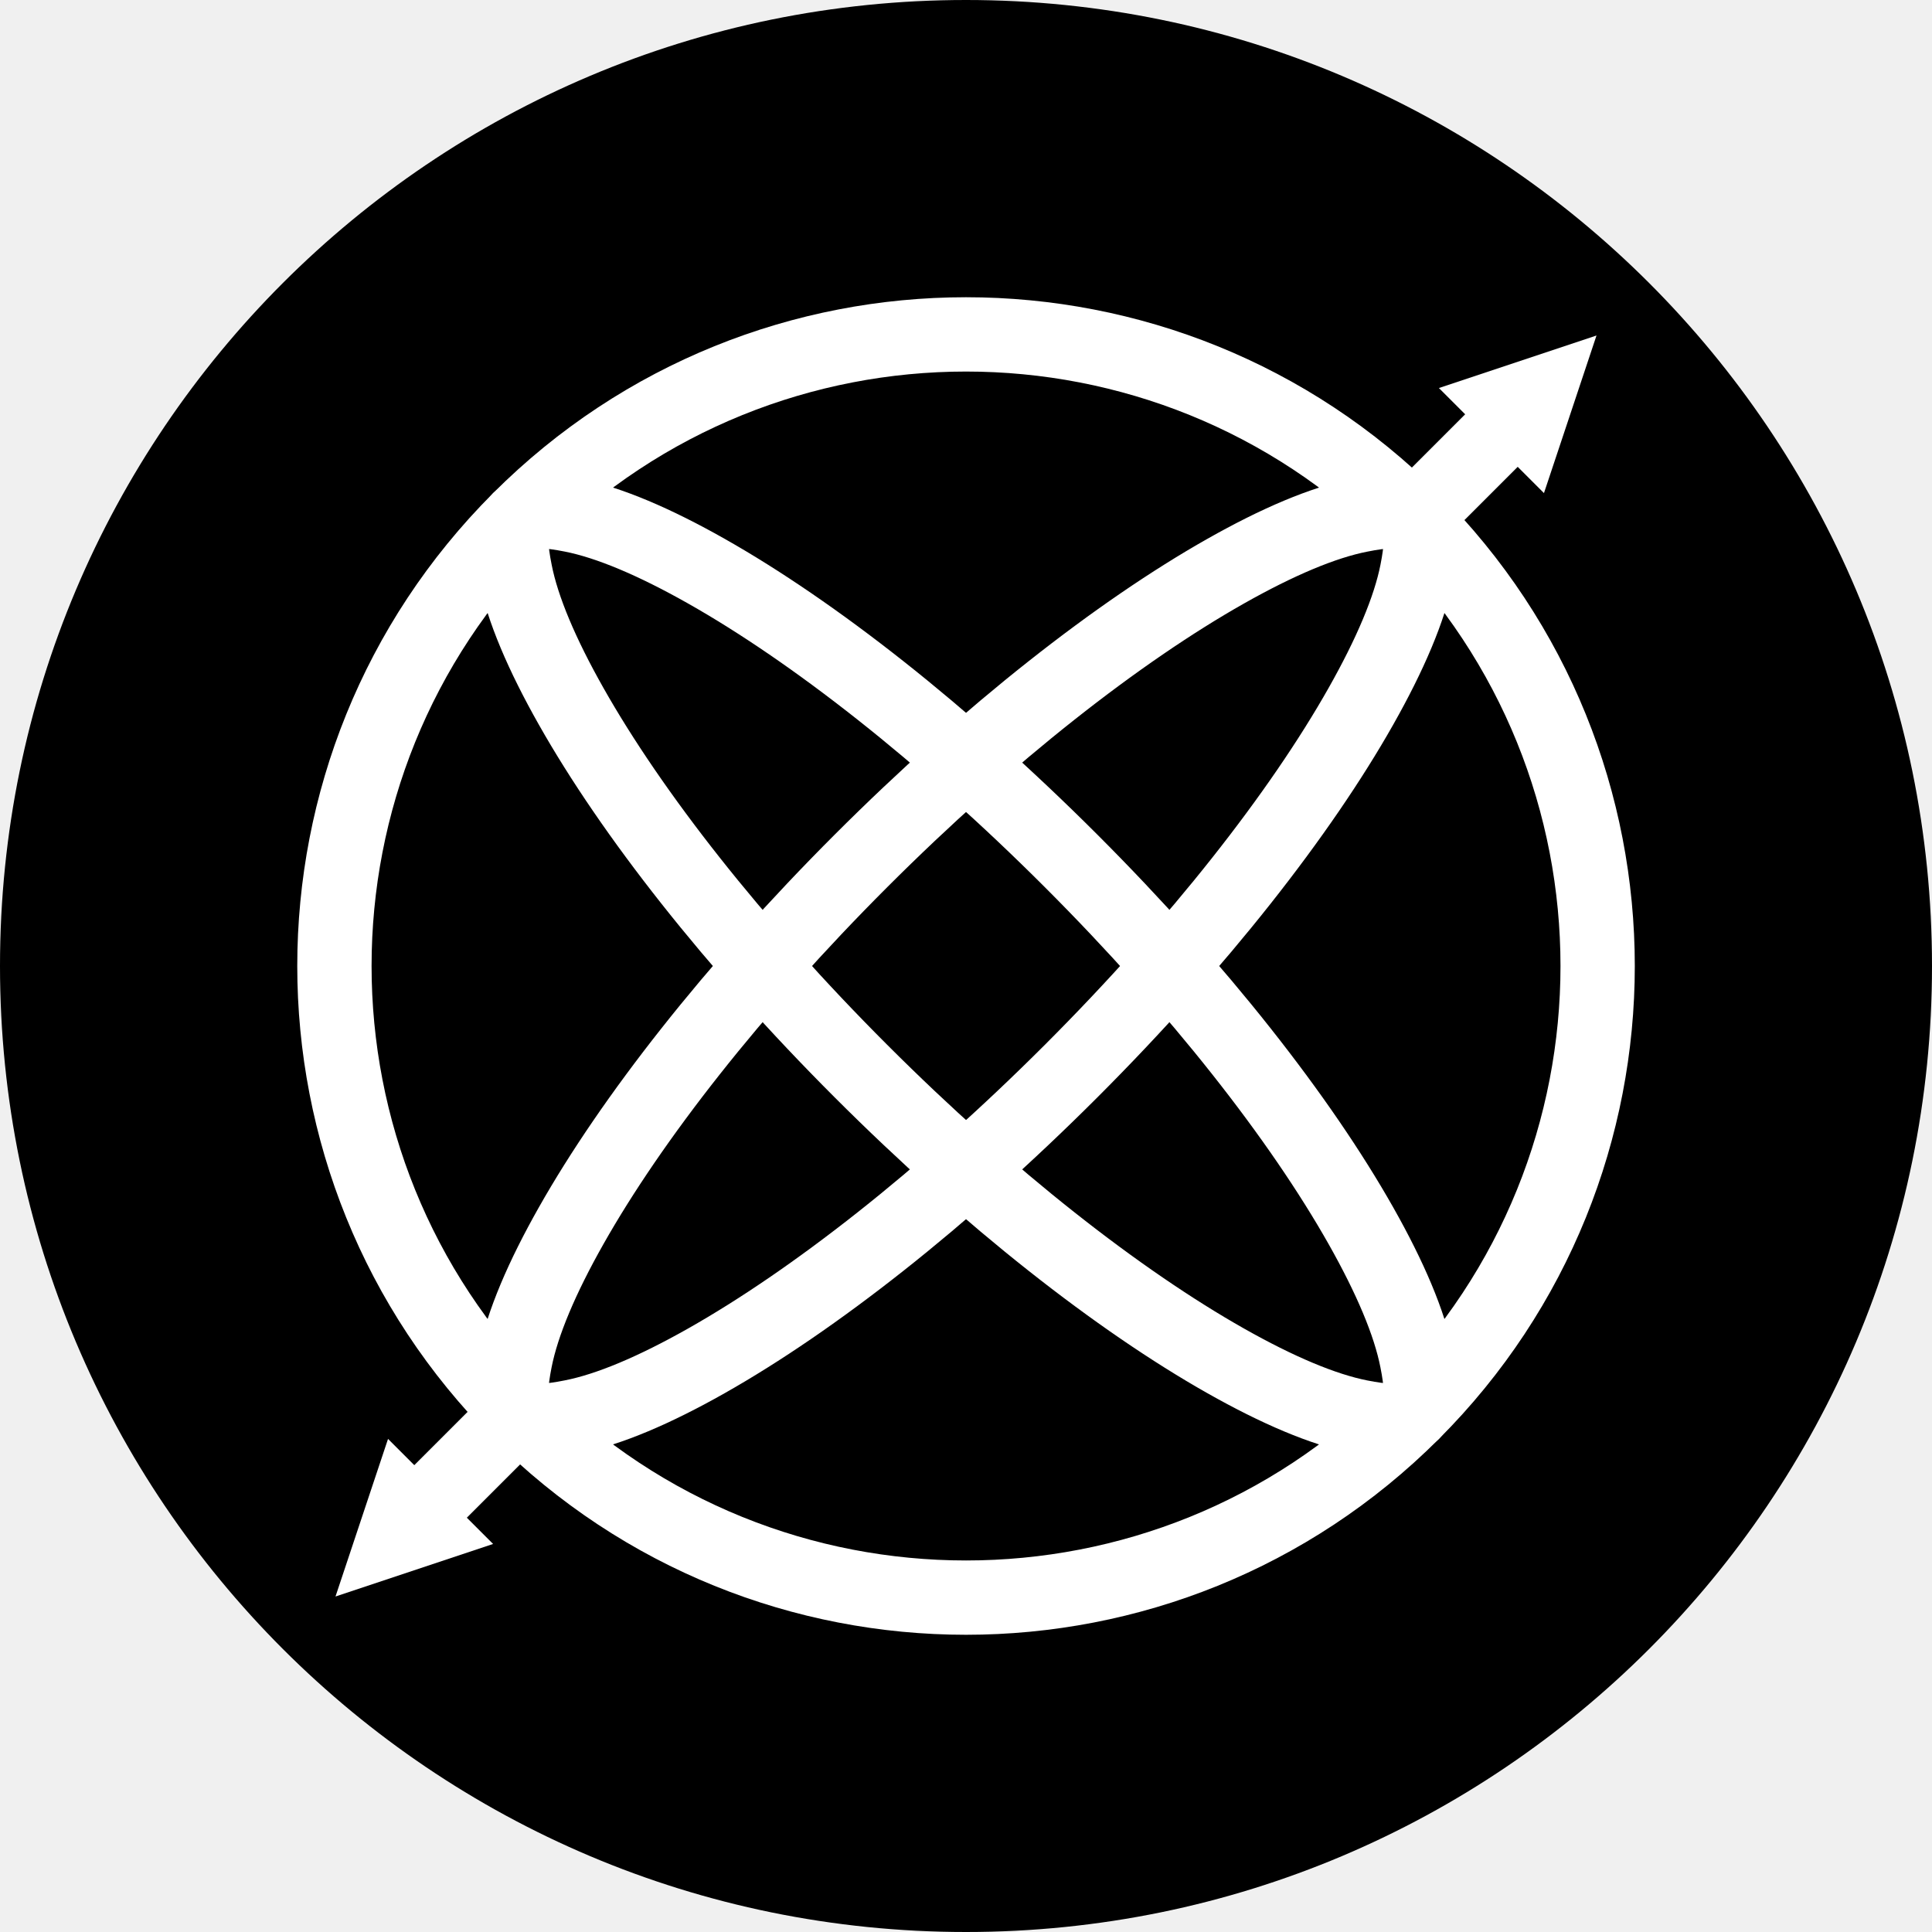
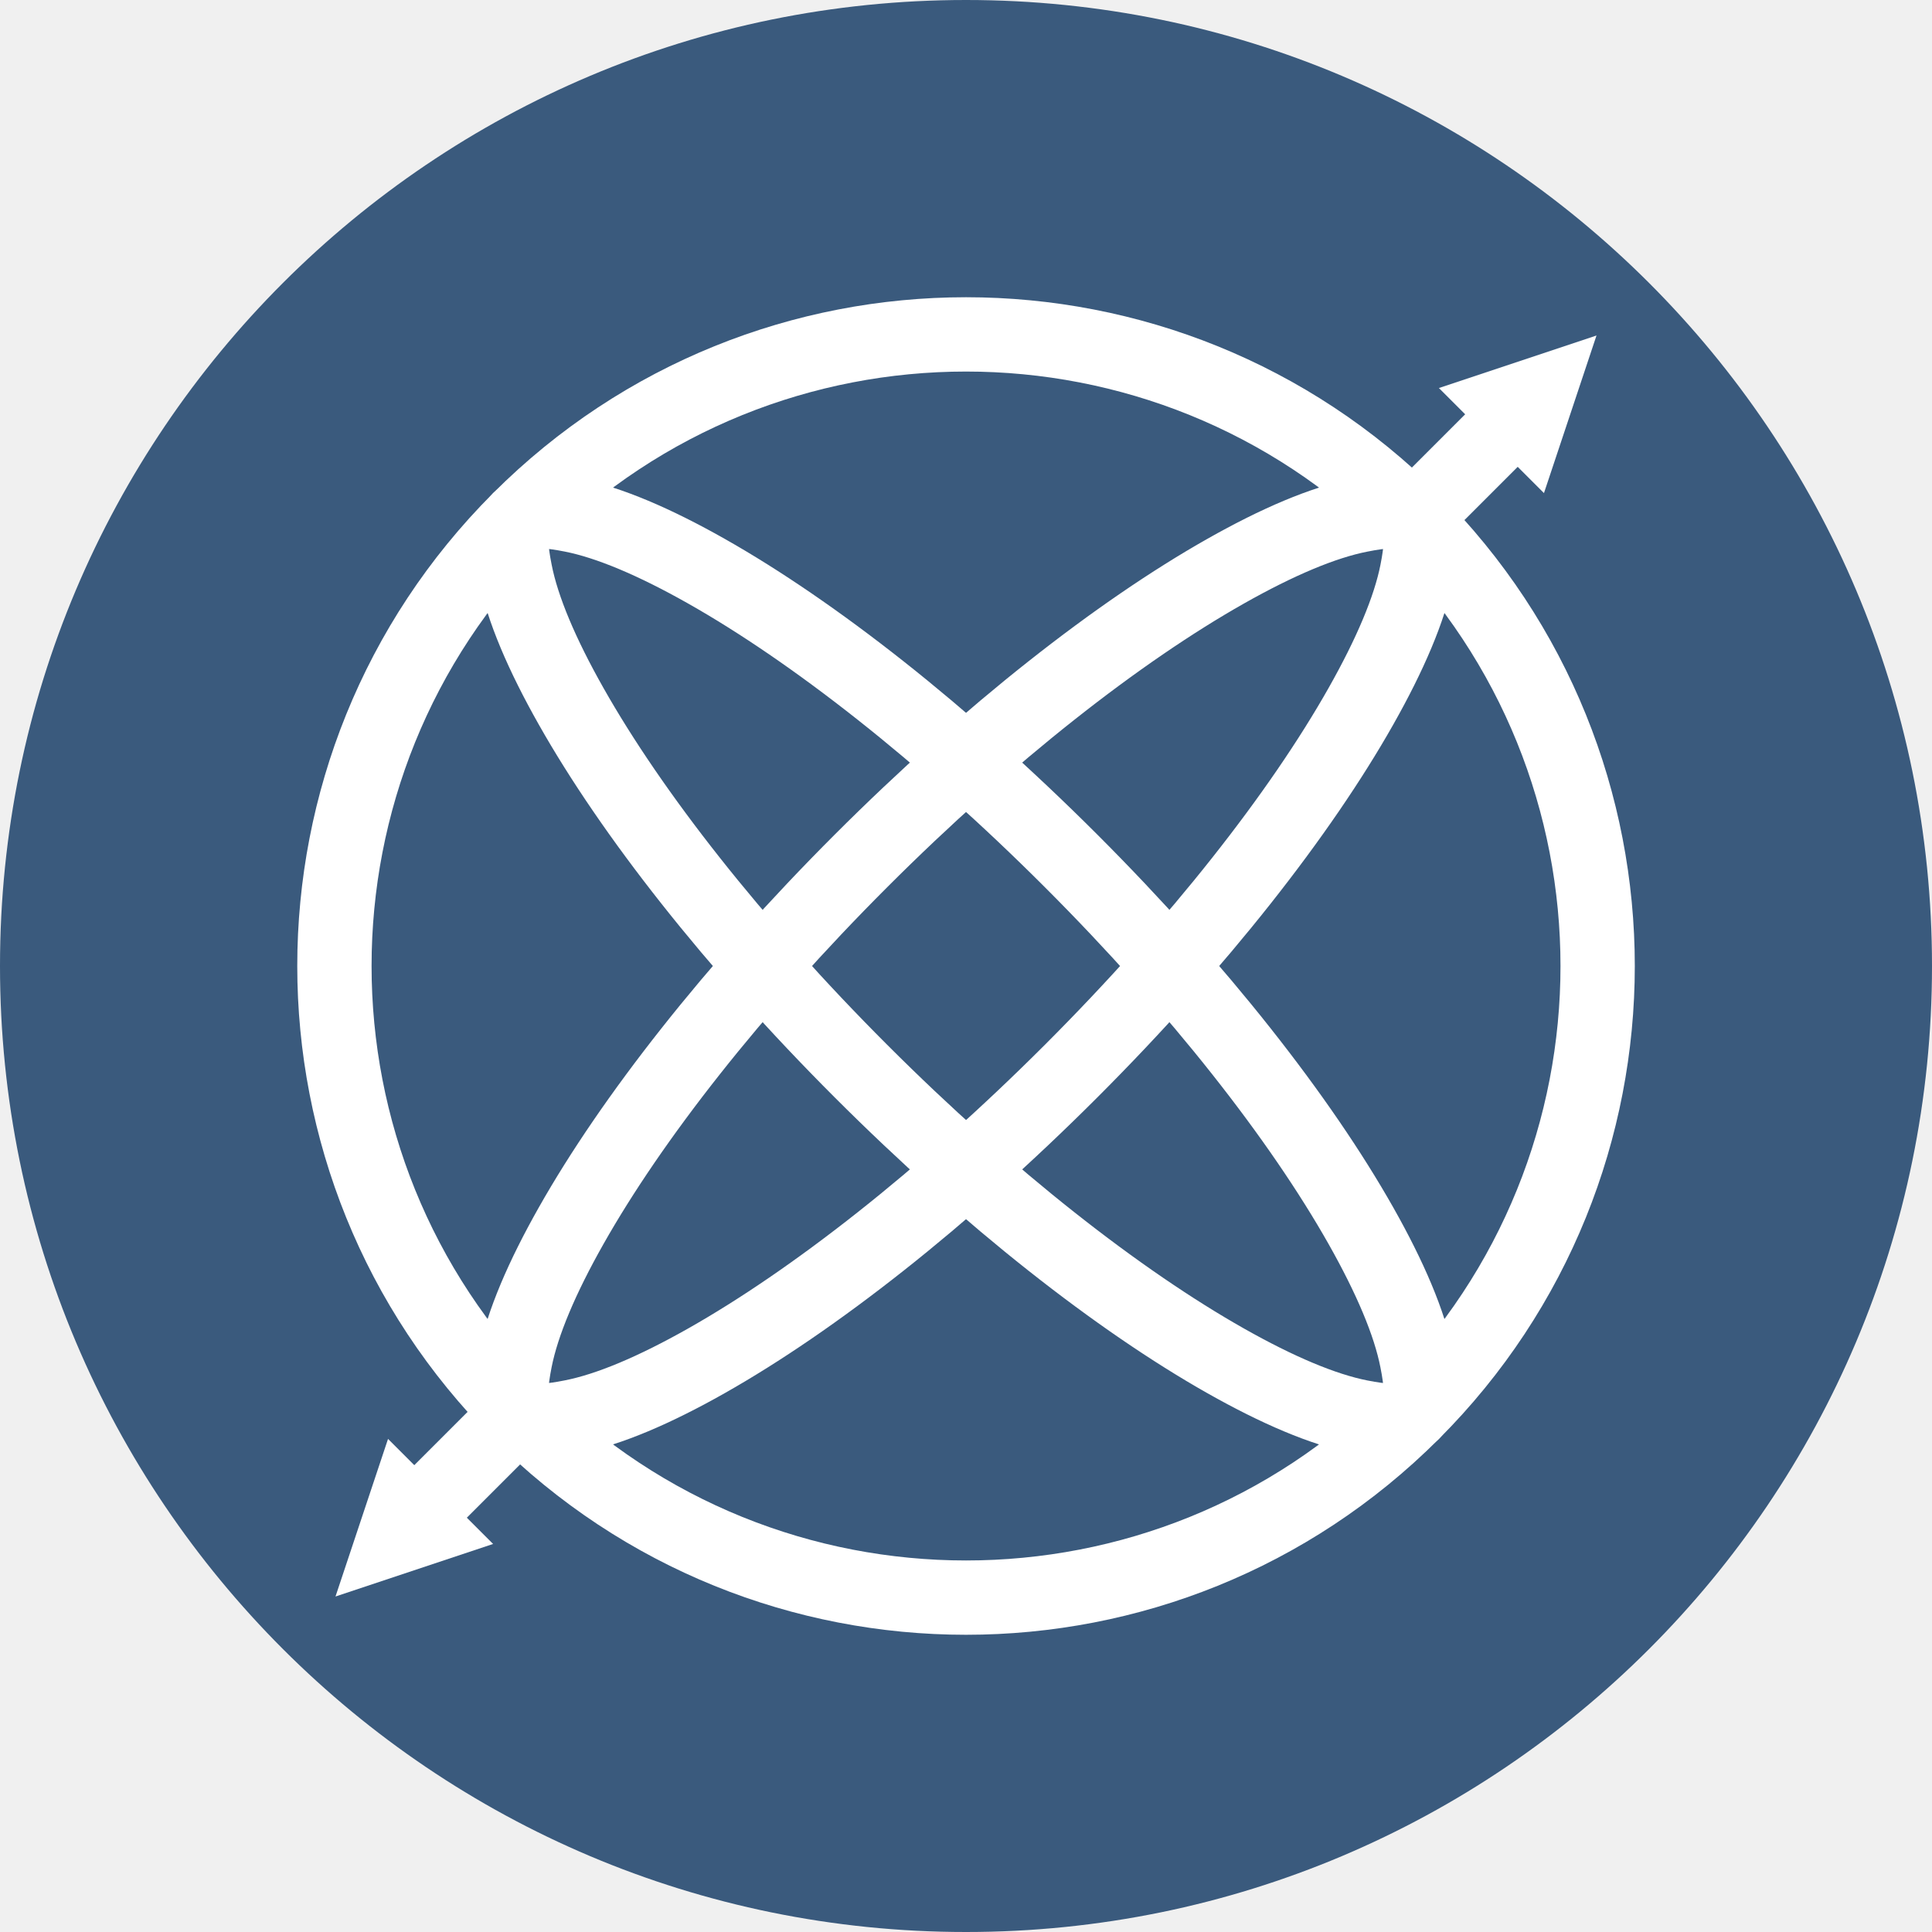
<svg xmlns="http://www.w3.org/2000/svg" width="26" height="26">
  <g transform="translate(-2 -2)" fill-rule="evenodd">
-     <circle fill-rule="nonzero" cx="15" cy="15" r="13" />
+     <circle fill-rule="nonzero" cx="15" cy="15" r="13" fill="#3A5A7D" />
    <g fill="none" transform="rotate(-45 19.743 5.964)" stroke="#FFF">
      <circle cx="10" cy="9" r="8.5" />
      <path d="M10 .5c-.21 0-.374.212-.54.46-.284.422-.533 1.043-.746 1.81C8.271 4.364 8 6.567 8 9c0 2.433.271 4.636.714 6.23.213.767.462 1.388.745 1.81.167.248.33.46.541.46.21 0 .374-.212.54-.46.284-.422.533-1.043.746-1.81.443-1.594.714-3.797.714-6.23 0-2.433-.271-4.636-.714-6.23-.213-.767-.462-1.388-.745-1.81C10.374.712 10.21.5 10 .5z" />
      <path d="M10 7c-2.433 0-4.636.271-6.23.714-.767.213-1.388.462-1.81.745-.248.167-.46.33-.46.541 0 .21.212.374.46.54.422.284 1.043.533 1.81.746C5.364 10.729 7.567 11 10 11c2.433 0 4.636-.271 6.23-.714.767-.213 1.388-.462 1.81-.745.248-.167.46-.33.46-.541 0-.21-.212-.374-.46-.54-.422-.284-1.043-.533-1.81-.746C14.636 7.271 12.433 7 10 7z" />
    </g>
    <path fill="#FFF" fill-rule="nonzero" d="M6.515 23.485l.707-2.121 1.414 1.414zM23.485 6.515l-2.121.707 1.414 1.414z" />
    <path stroke="#FFF" stroke-linecap="round" d="M7.929 22.071l.707-.707M21.364 8.636l.707-.707" />
  </g>
</svg>
